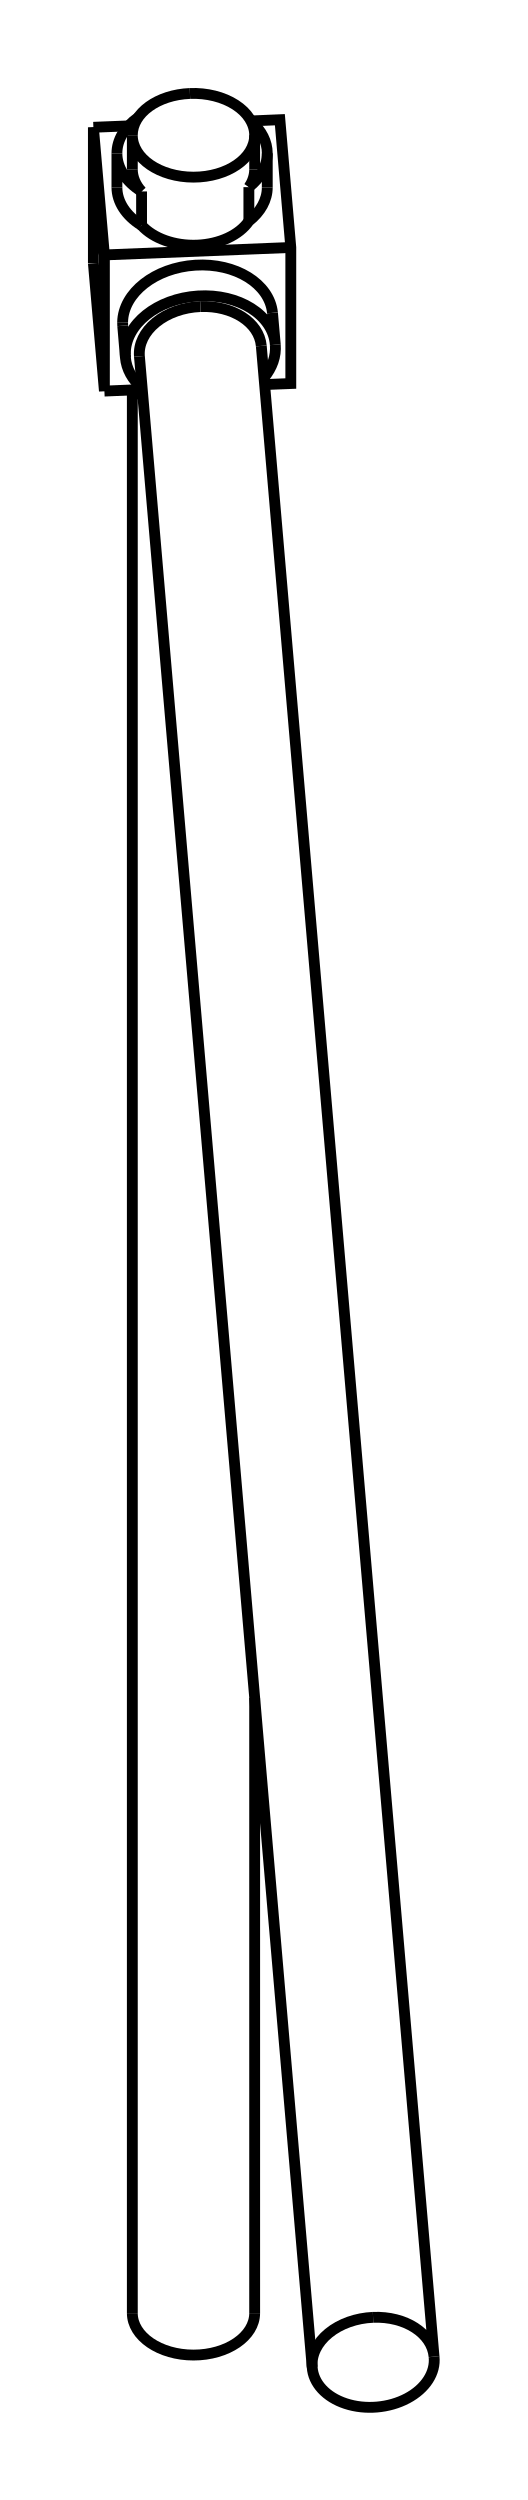
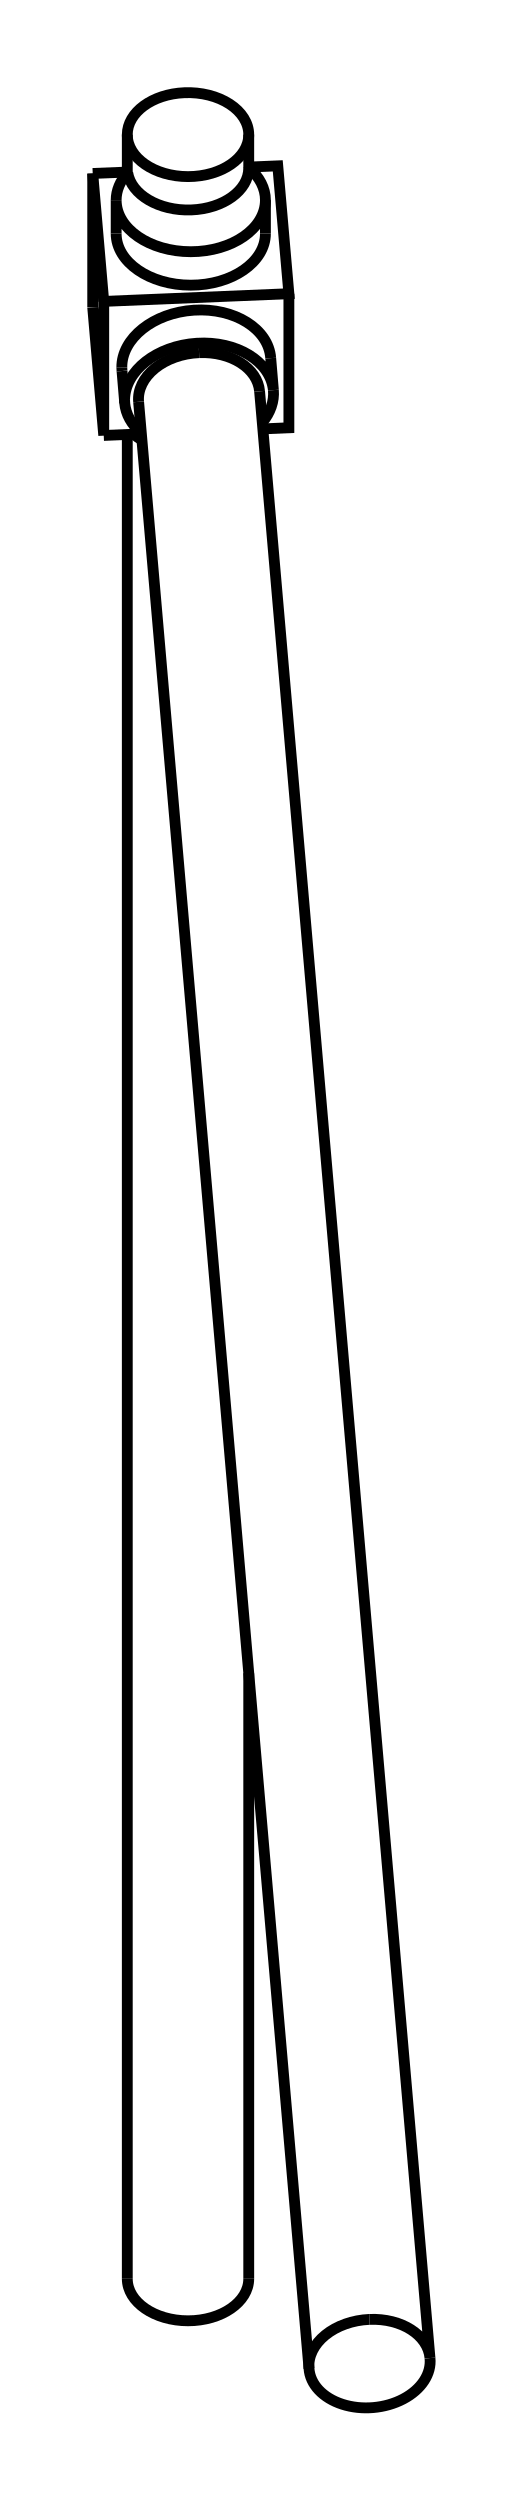
- <svg xmlns="http://www.w3.org/2000/svg" version="1.1" viewBox="-2.997 -23.875 5.649 26.771" fill="none" stroke="black" stroke-width="0.6%" vector-effect="non-scaling-stroke">
-   <path d="M -1.481 -19.703 L -1.481 -19.639" />
-   <path d="M -1.58 0.895 A 0.655 0.449 180 0 0 -0.27 0.895" />
-   <path d="M -1.879 -19.687 L -1.474 -19.704" />
-   <path d="M -0.163 -19.757 L 0.117 -19.768 L 0.117 -21.225 L 0 -22.593 L -0.309 -22.58" />
-   <path d="M -1.997 -21.055 L -1.879 -19.687 L -1.879 -21.145 L 0.117 -21.225" />
-   <path d="M -1.565 -19.7 A 0.805 0.551 180 0 0 -1.481 -19.639" />
-   <path d="M -1.684 -20.424 A 0.805 0.586 175.09 0 1 -0.079 -20.525" />
-   <path d="M -1.683 -20.387 A 0.805 0.586 175.09 0 1 -1.684 -20.424" />
-   <path d="M -1.997 -21.055 L -1.997 -22.512 L -1.879 -21.145" />
-   <path d="M -1.62 -22.527 L -1.997 -22.512" />
-   <path d="M -1.481 -21.461 A 0.805 0.551 0 0 1 -1.745 -21.869" />
-   <path d="M -0.135 -21.869 A 0.805 0.551 0 0 1 -0.332 -21.507 A 0.655 0.449 0 0 1 -1.481 -21.461" />
-   <path d="M -1.655 -20.082 A 0.805 0.586 175.09 0 1 -0.049 -20.184 L -0.079 -20.525" />
-   <path d="M -0.049 -20.184 A 0.805 0.586 175.09 0 1 -0.17 -19.831" />
-   <path d="M -1.475 -19.719 A 0.805 0.586 175.09 0 1 -1.654 -20.046 L -1.683 -20.387" />
-   <path d="M -1.654 -20.046 A 0.805 0.586 175.09 0 1 -1.655 -20.082" />
-   <path d="M -1.481 -21.825 L -1.481 -21.461" />
-   <path d="M -0.332 -21.871 L -0.332 -21.507" />
-   <path d="M -1.481 -21.825 A 0.805 0.551 360 0 1 -1.745 -22.233 L -1.745 -21.869" />
-   <path d="M -1.745 -22.233 A 0.805 0.551 360 0 1 -1.519 -22.616" />
-   <path d="M -0.306 -22.573 A 0.805 0.551 360 0 1 -0.135 -22.233 L -0.135 -21.869" />
-   <path d="M -0.135 -22.233 A 0.805 0.551 360 0 1 -0.332 -21.871" />
-   <path d="M -0.27 -22.062 A 0.655 0.449 0 0 1 -0.332 -21.871" />
-   <path d="M -0.963 -22.874 A 0.655 0.449 360 0 1 -0.27 -22.427 L -0.27 -22.062" />
-   <path d="M -0.27 -22.427 A 0.655 0.449 360 0 1 -1.58 -22.427 L -1.58 -22.062" />
-   <path d="M -1.58 -22.427 A 0.655 0.449 360 0 1 -0.963 -22.874" />
-   <path d="M -1.481 -21.825 A 0.655 0.449 0 0 1 -1.58 -22.062" />
-   <path d="M -0.851 -20.592 A 0.655 0.477 175.09 0 1 -0.199 -20.171" />
-   <path d="M -1.504 -20.059 A 0.655 0.477 175.09 0 1 -0.851 -20.592" />
-   <path d="M 0.998 0.94 A 0.655 0.477 175.09 0 1 1.651 1.361 L -0.199 -20.171" />
-   <path d="M 1.651 1.361 A 0.655 0.477 175.09 1 1 0.346 1.473 L -1.504 -20.059" />
-   <path d="M 0.346 1.473 A 0.655 0.477 175.09 0 1 0.998 0.94" />
-   <path d="M -1.58 -19.699 L -1.58 0.895" />
-   <path d="M -0.27 -5.692 L -0.27 0.895" />
+ <svg xmlns="http://www.w3.org/2000/svg" version="1.1" viewBox="-2.987 -24.087 5.639 26.966" fill="none" stroke="black" stroke-width="0.6%" vector-effect="non-scaling-stroke">
+   <path d="M -0.998 -23.087 A 0.655 0.453 360 0 1 -0.304 -22.635 A 0.655 0.453 360 0 1 -1.614 -22.635 A 0.655 0.453 360 0 1 -0.998 -23.087 Z" />
+   <path d="M -1.614 0.493 A 0.655 0.453 180 1 0 -0.304 0.493" />
+   <path d="M -1.61 -22.225 A 0.655 0.453 180 0 0 -0.304 -22.273 A 0.655 0.453 180 0 0 -0.304 -22.279 L -0.304 -22.268" />
+   <path d="M -1.547 -19.404 A 0.805 0.556 180 0 0 -1.456 -19.34" />
+   <path d="M -1.987 -20.77 L -1.868 -19.39 L -1.868 -20.836 L 0.129 -20.919 L 0.009 -22.298 L -0.304 -22.285" />
+   <path d="M -1.868 -19.39 L -1.462 -19.407" />
+   <path d="M -0.152 -19.461 L 0.129 -19.473 L 0.129 -20.919" />
+   <path d="M -1.987 -22.216 L -1.868 -20.836" />
+   <path d="M -0.124 -21.567 A 0.805 0.556 0 0 1 -1.734 -21.567" />
+   <path d="M -1.614 -22.231 L -1.987 -22.216" />
+   <path d="M -0.304 -22.279 A 0.805 0.556 0 0 1 -0.124 -21.928 L -0.124 -21.567" />
+   <path d="M -0.124 -21.928 A 0.805 0.556 0 1 1 -1.734 -21.928 L -1.734 -21.567" />
+   <path d="M -1.734 -21.928 A 0.805 0.556 0 0 1 -1.61 -22.225" />
+   <path d="M -1.987 -20.77 L -1.987 -22.216" />
+   <path d="M -1.673 -20.121 A 0.805 0.581 175.049 0 1 -0.067 -20.224" />
+   <path d="M -1.671 -20.085 A 0.805 0.581 175.049 0 1 -1.673 -20.121" />
+   <path d="M -1.643 -19.776 A 0.805 0.581 175.049 0 1 -0.038 -19.879 L -0.067 -20.224" />
+   <path d="M -0.038 -19.879 A 0.805 0.581 175.049 0 1 -0.158 -19.53" />
+   <path d="M -1.463 -19.417 A 0.805 0.581 175.049 0 1 -1.642 -19.74 L -1.671 -20.085" />
+   <path d="M -1.642 -19.74 A 0.805 0.581 175.049 0 1 -1.643 -19.776" />
+   <path d="M -0.84 -20.283 A 0.655 0.473 175.049 0 1 -0.187 -19.866" />
+   <path d="M -1.492 -19.753 A 0.655 0.473 175.049 0 1 -0.84 -20.283" />
+   <path d="M 0.998 0.931 A 0.655 0.473 175.049 0 1 1.651 1.348 L -0.187 -19.866" />
+   <path d="M 1.651 1.348 A 0.655 0.473 175.049 1 1 0.346 1.461 L -1.492 -19.753" />
+   <path d="M 0.346 1.461 A 0.655 0.473 175.049 0 1 0.998 0.931" />
+   <path d="M -1.614 -22.635 L -1.614 -22.221" />
+   <path d="M -1.614 -19.401 L -1.614 0.493" />
+   <path d="M -0.304 -22.635 L -0.304 -22.273" />
+   <path d="M -0.304 -6.039 L -0.304 0.493" />
</svg>
